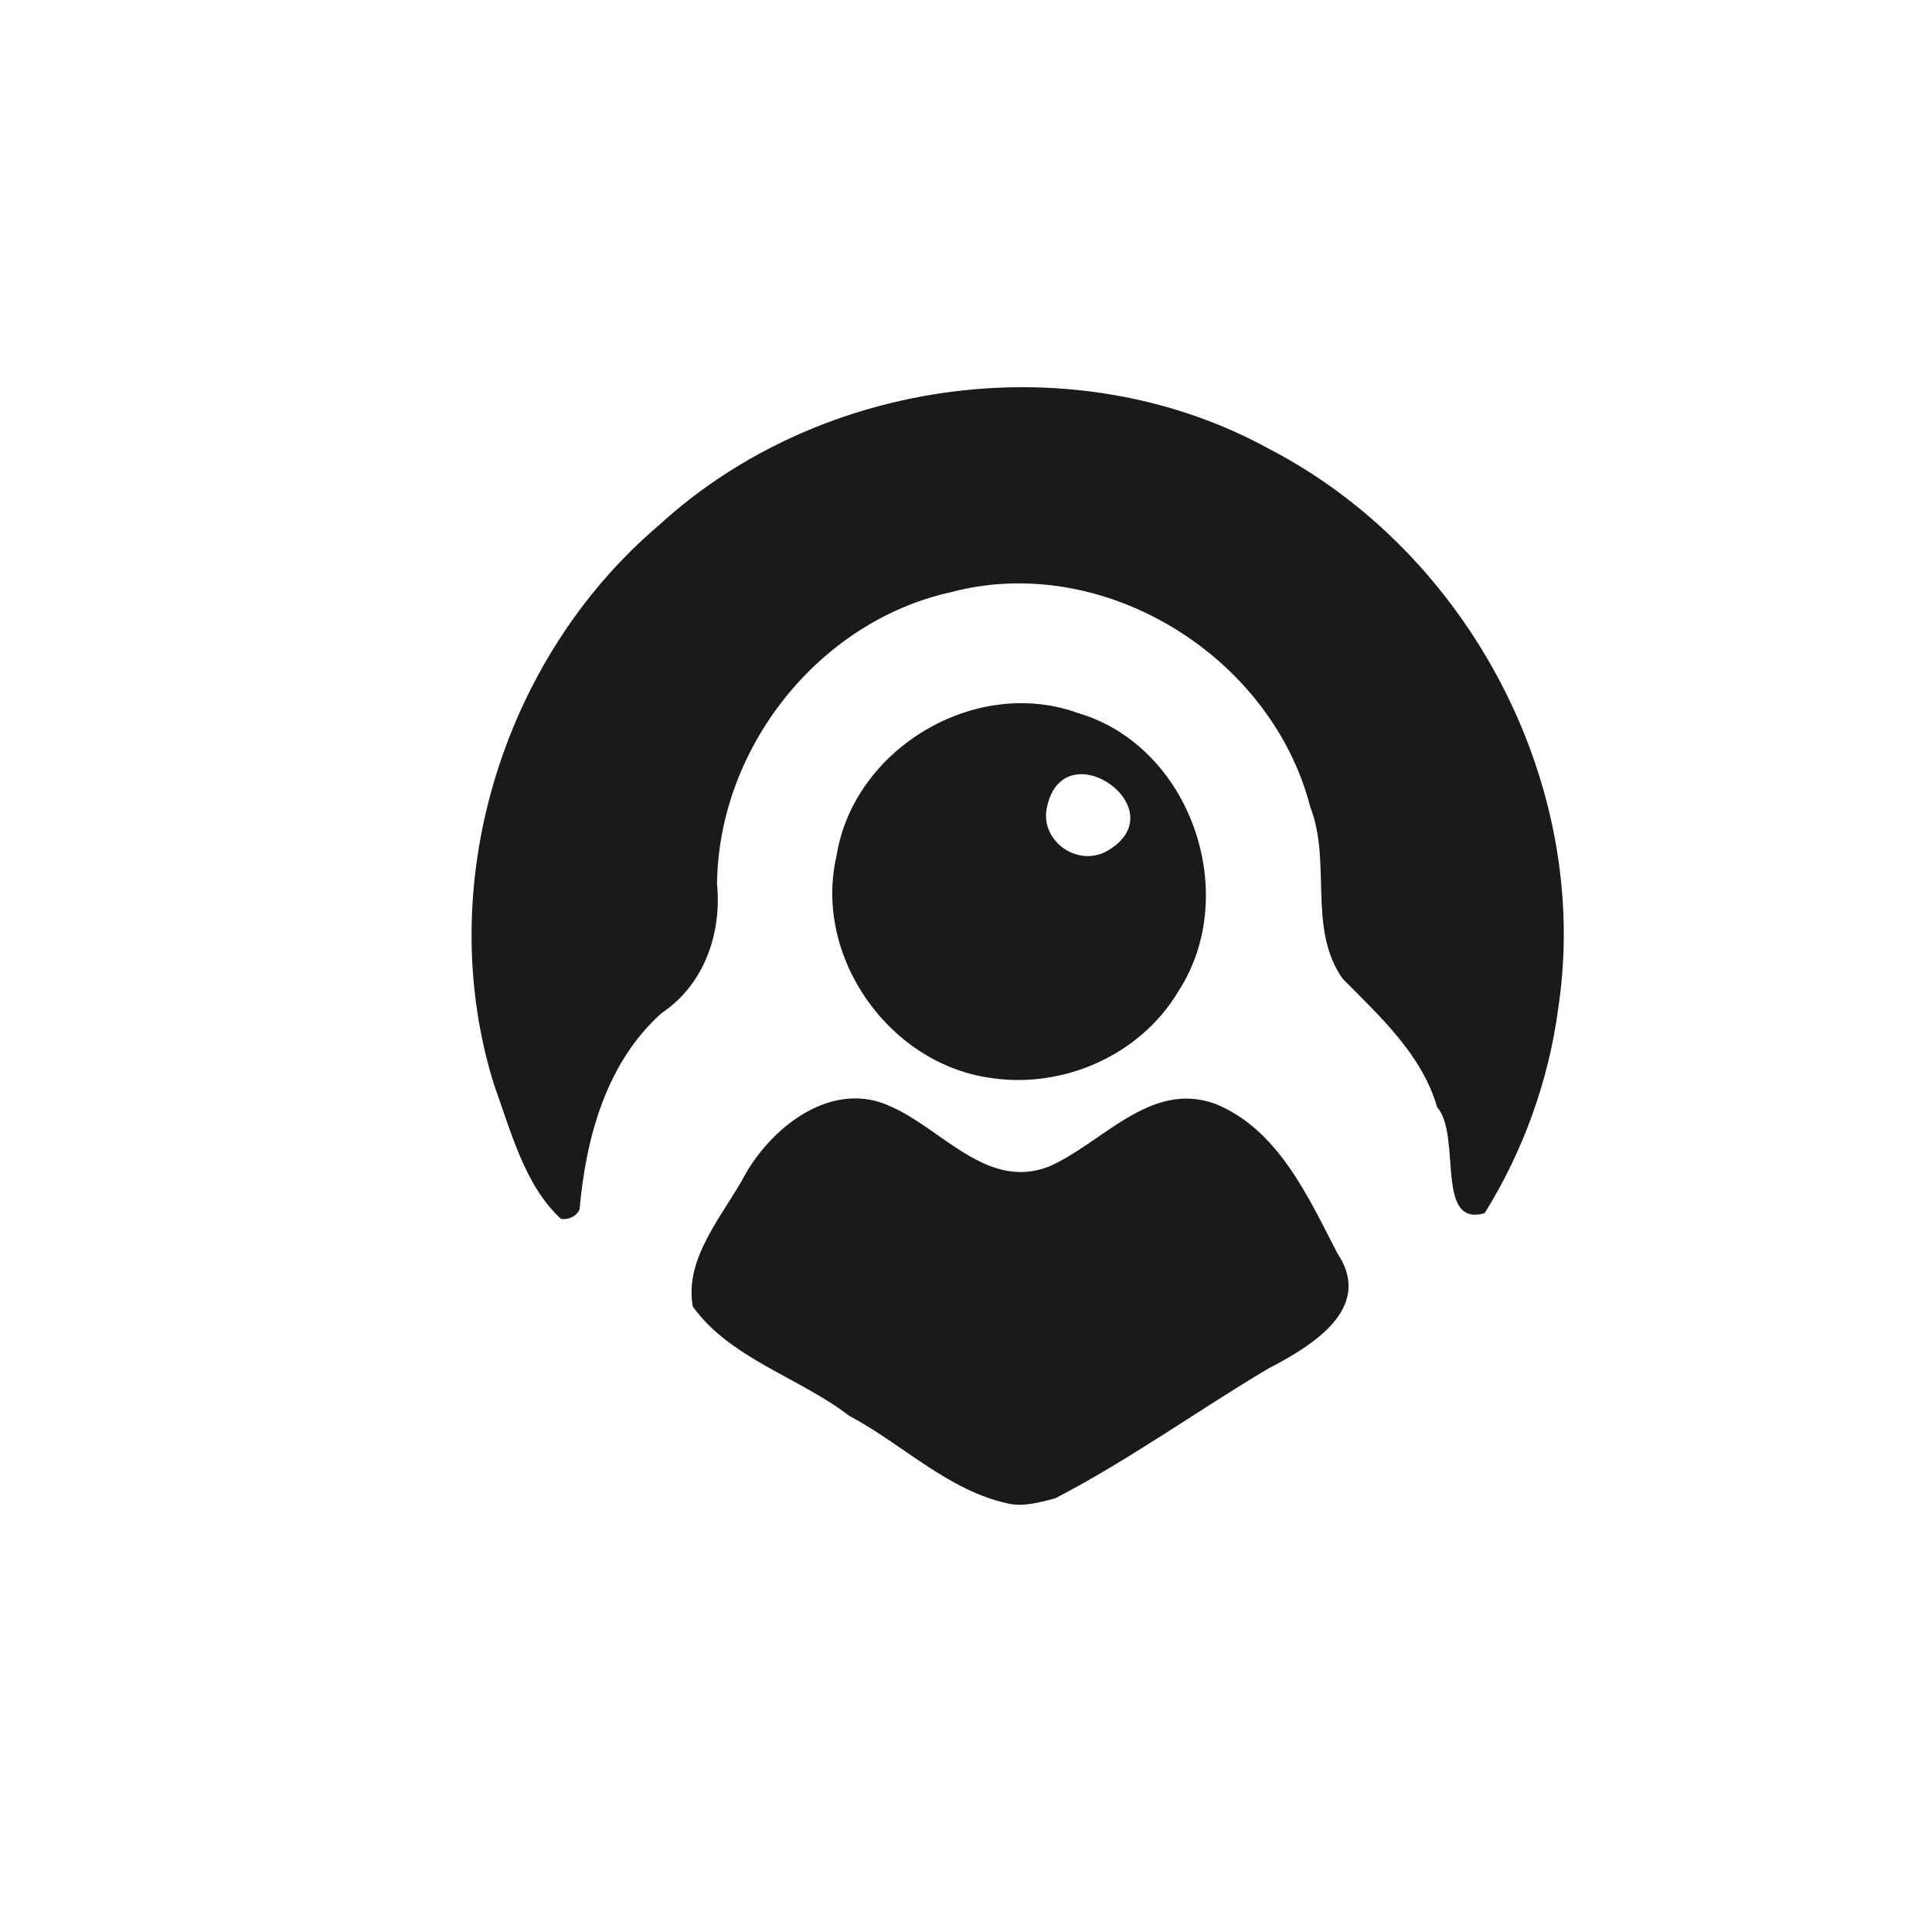
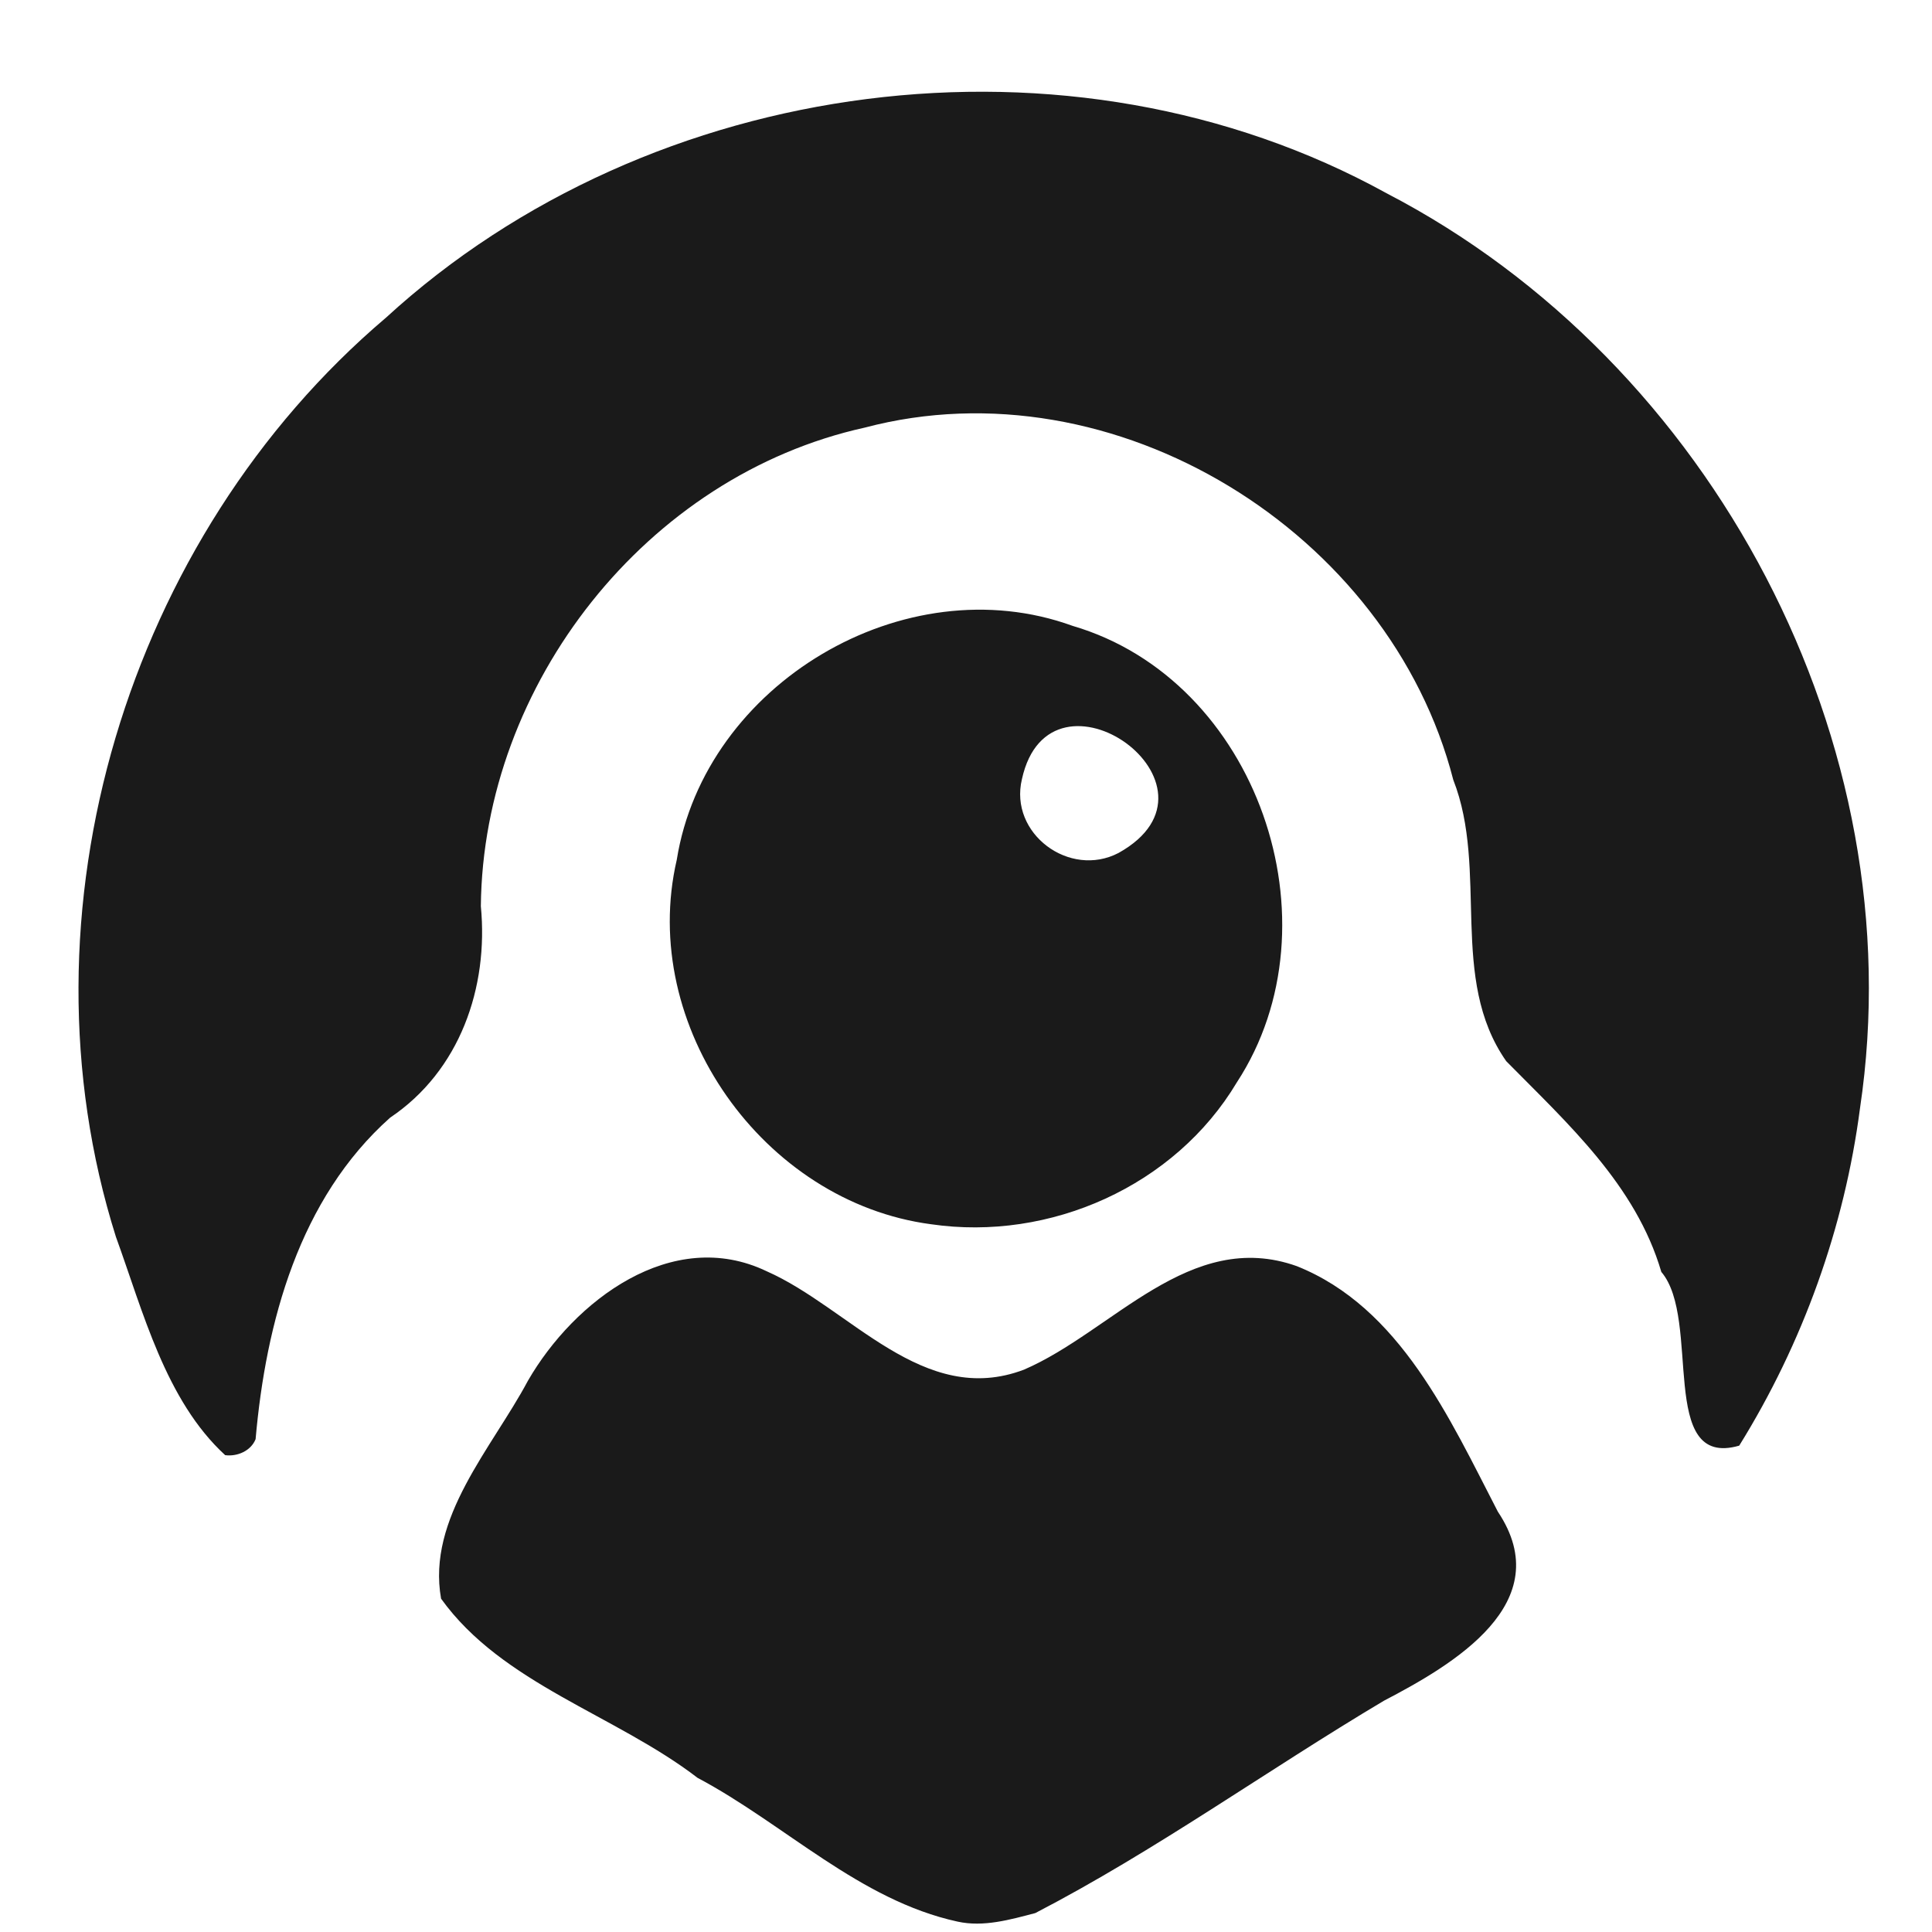
- <svg xmlns="http://www.w3.org/2000/svg" version="1.1" id="svg1" width="1254" height="1254" viewBox="0 0 1254 1254">
+ <svg xmlns="http://www.w3.org/2000/svg" version="1.1" id="svg1" width="765" height="765" viewBox="275 215 765 765">
  <defs id="defs1" />
  <g id="g1">
    <path style="fill:#1a1a1a" d="m 654.156,975.883 c -38.887,-8.467 -68.449,-38.62 -102.946,-56.922 -32.491,-24.962 -77.366,-37.203 -101.562,-70.947 -5.681,-31.923 20.164,-59.61 34.406,-86.311 18.236,-31.609 57.055,-61.282 94.523,-43.333 33.003,14.549 61.974,54.119 101.879,38.964 35.099,-15.102 65.679,-56.091 108.052,-40.98 40.91,16.352 60.536,60.404 79.581,97.202 24.234,36.223 -18.024,60.742 -45.144,74.891 -46.262,27.527 -90.267,59.3 -138.003,84.058 -9.907,2.593 -20.506,5.652 -30.787,3.378 z m -290,-184.697 c -23.626,-21.722 -32.451,-56.711 -43.274,-86.495 -40.536,-128.58 4.488,-276.921 106.898,-363.859 104.951,-96.233 271.021,-118.341 396.194,-49.341 129.09,66.966 209.138,217.756 187.521,362.305 -6.148,47.263 -22.715,93.18 -47.83,133.626 -32.482,9.349 -14.788,-49.997 -30.84,-68.788 -10.119,-34.513 -37.156,-58.819 -61.424,-83.46 -22.87,-32.685 -6.885,-75.517 -20.965,-111.405 -25.155,-98.039 -134.13,-165.605 -233.028,-139.449 -86.406,19.043 -151.145,101.546 -152.011,189.504 3.116,32.196 -8.332,65.192 -35.896,83.704 -35.993,32.021 -49.227,81.007 -53.291,127.319 -1.861,4.689 -7.305,6.979 -12.054,6.339 z m 279.5,-91.432 c -66.428,-8.765 -115.896,-78.662 -100.685,-144.293 11.116,-69.613 90.168,-116.827 156.728,-92.644 73.171,21.459 106.266,117.633 65.073,180.716 -24.519,41.125 -74.061,63.097 -121.116,56.22 z m 74.239,-147.011 c 47.707,-26.597 -27.142,-79.765 -38.249,-29.231 -5.166,21.565 18.846,39.353 38.249,29.231 z" id="path2" />
  </g>
</svg>
